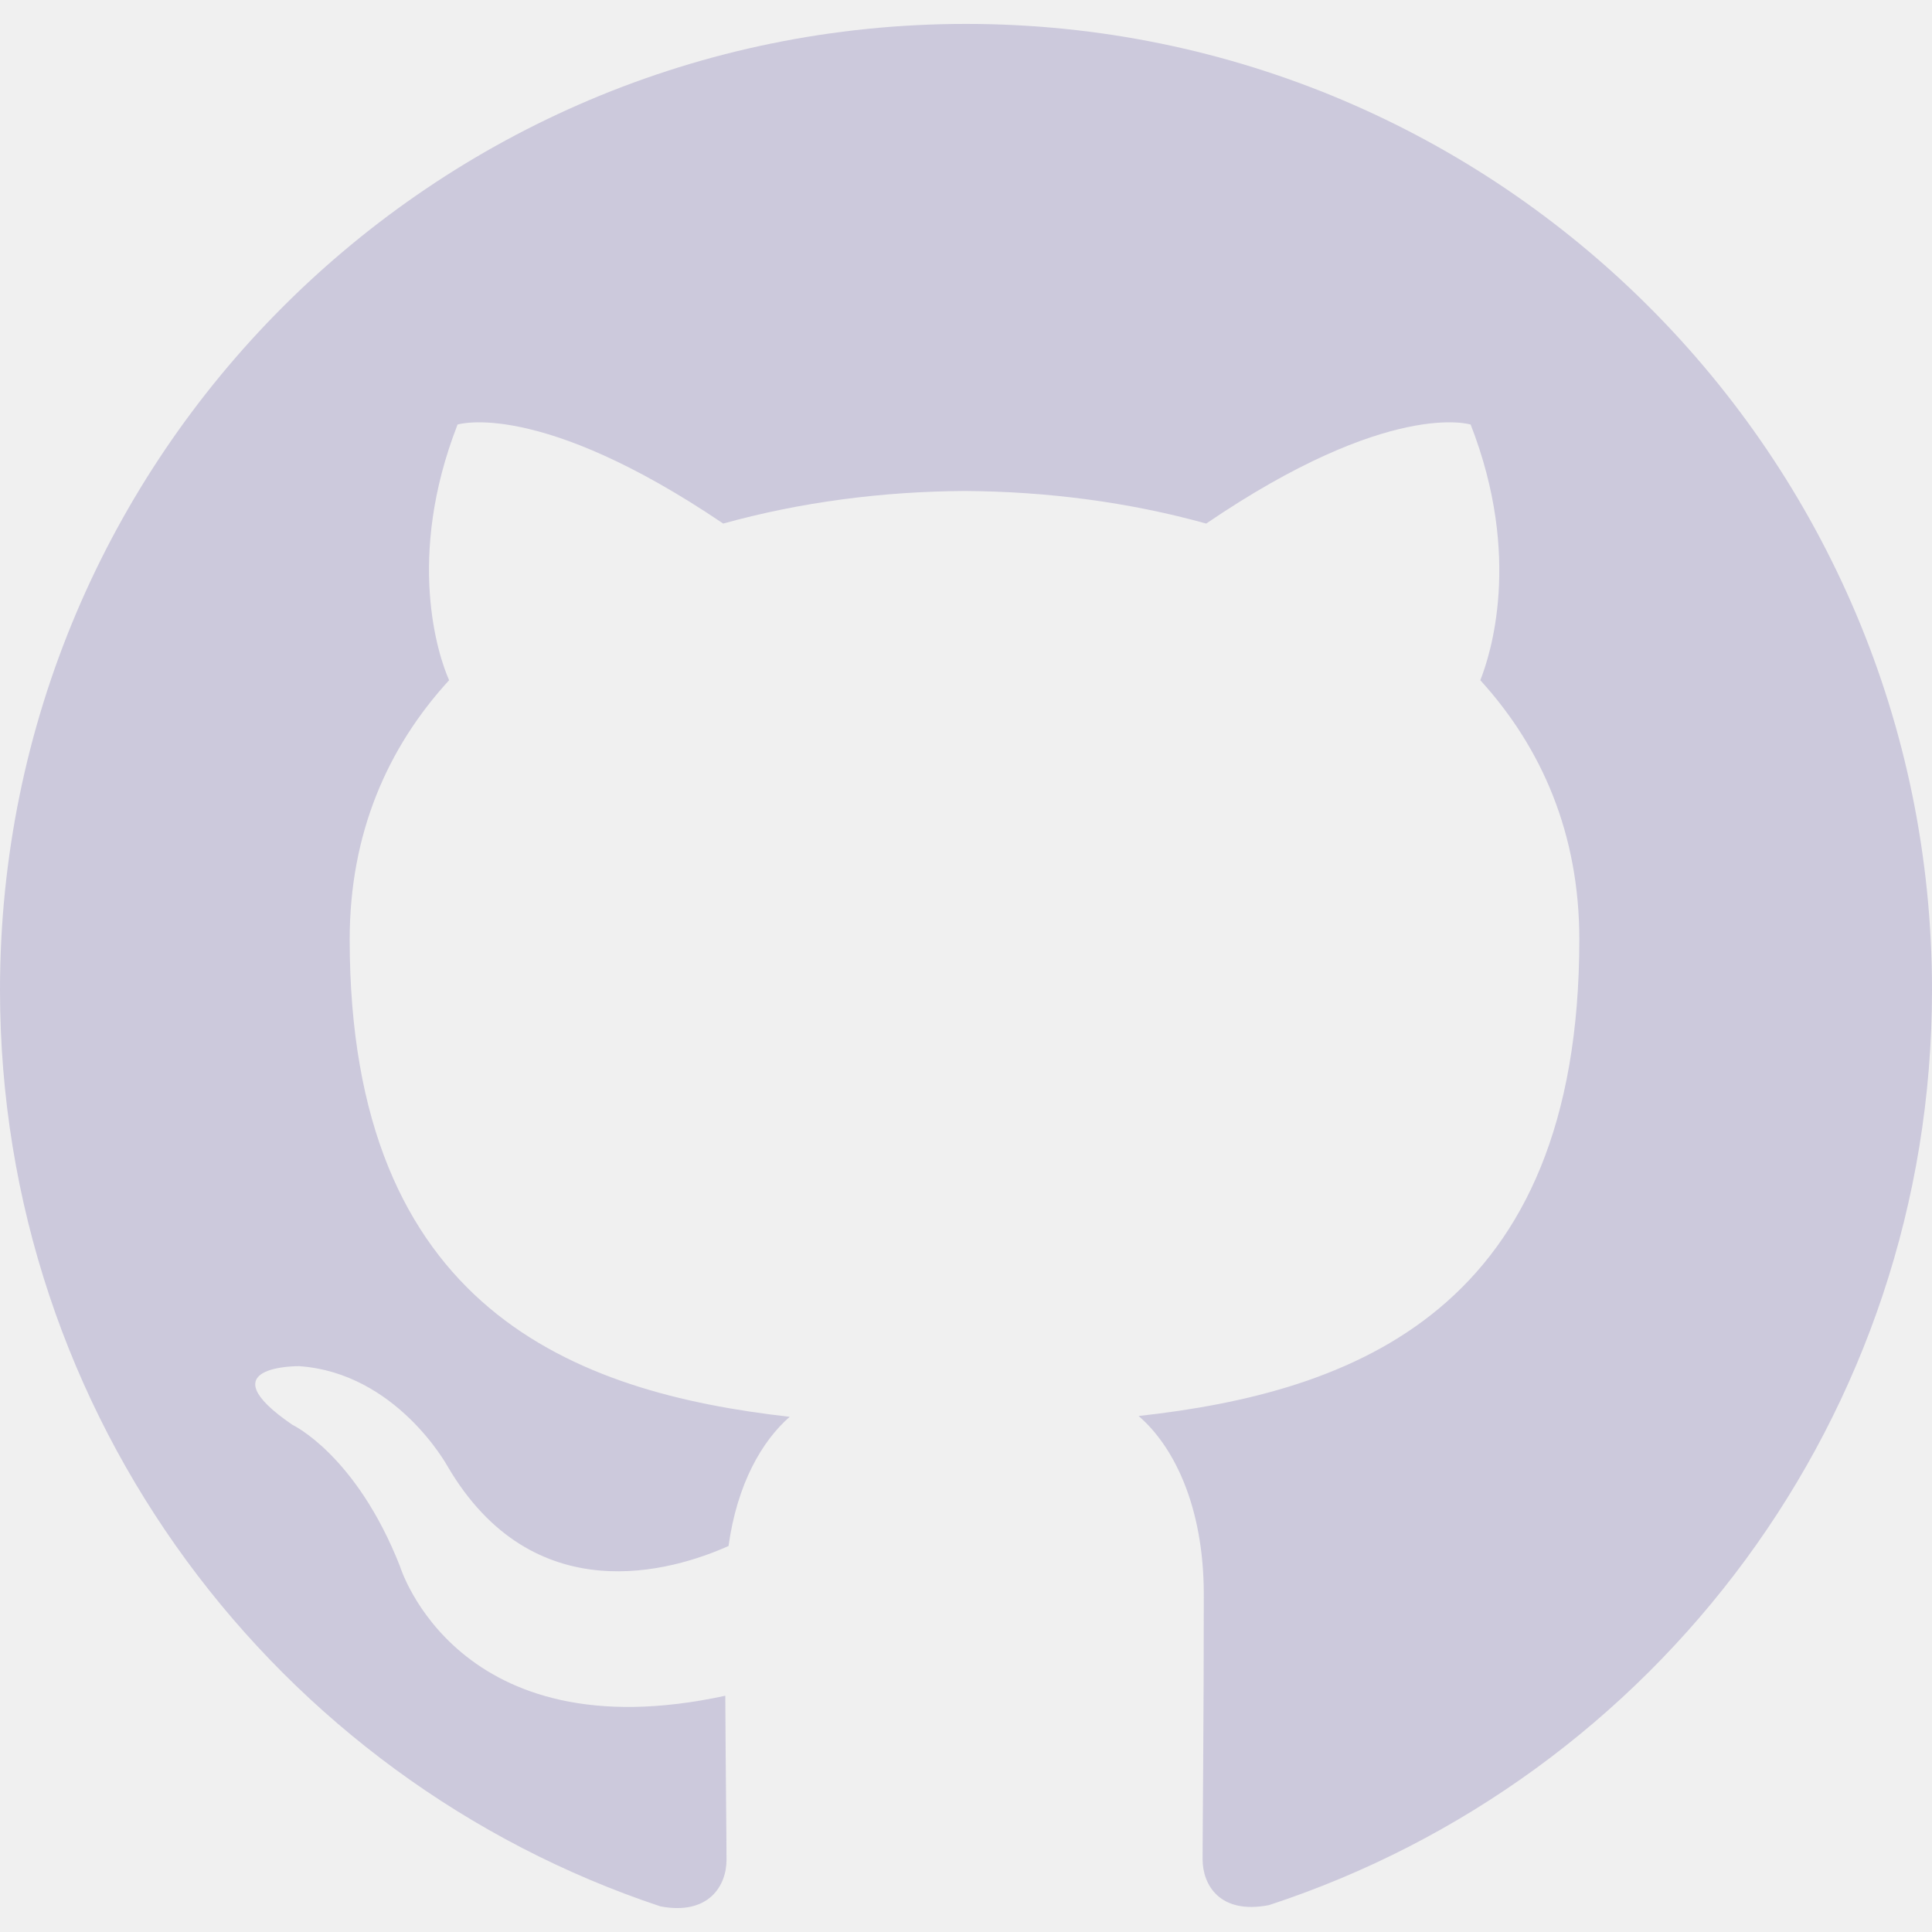
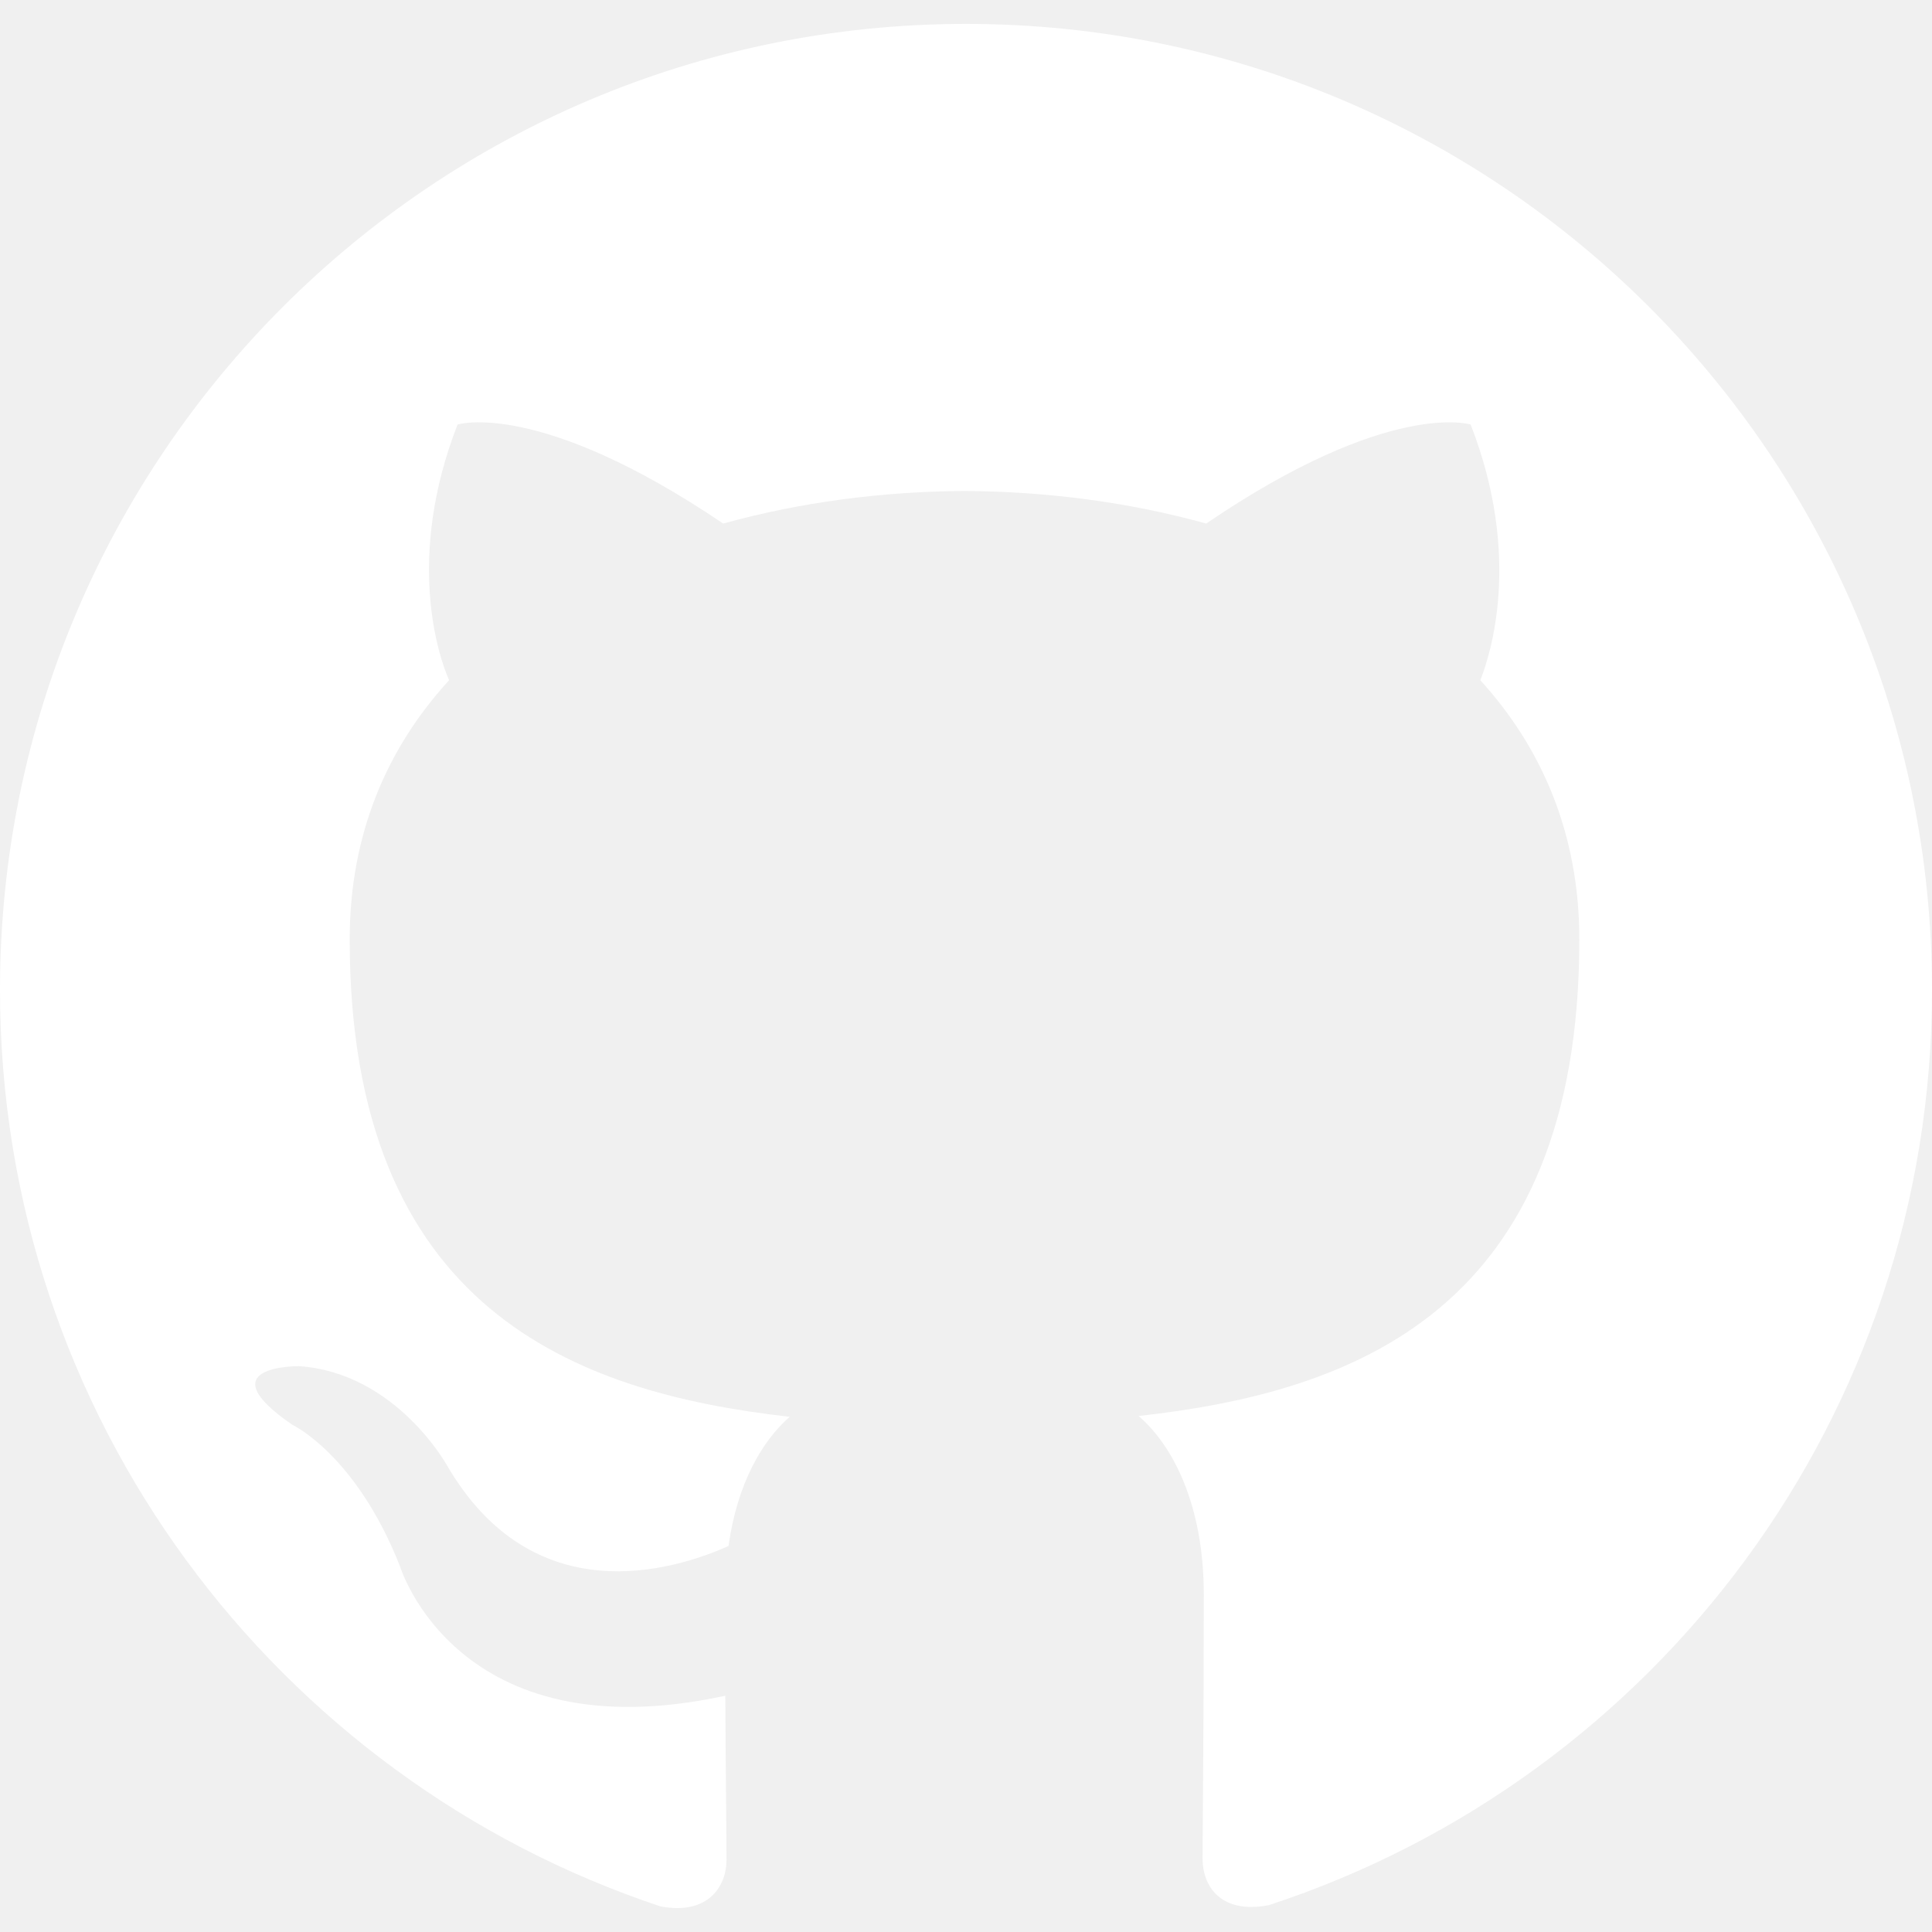
<svg xmlns="http://www.w3.org/2000/svg" role="img" viewBox="0 0 24 24">
-   <path d="M12 .297c-6.63 0-12 5.373-12 12 0 5.303 3.438 9.8 8.205 11.385.6.113.82-.258.82-.577 0-.285-.01-1.04-.015-2.04-3.338.724-4.042-1.61-4.042-1.61C4.422 18.07 3.633 17.7 3.633 17.7c-1.087-.744.084-.729.084-.729 1.205.084 1.838 1.236 1.838 1.236 1.07 1.835 2.809 1.305 3.495.998.108-.776.417-1.305.76-1.605-2.665-.3-5.466-1.332-5.466-5.93 0-1.31.465-2.38 1.235-3.22-.135-.303-.54-1.523.105-3.176 0 0 1.005-.322 3.3 1.23.96-.267 1.98-.399 3-.405 1.02.006 2.04.138 3 .405 2.28-1.552 3.285-1.23 3.285-1.23.645 1.653.24 2.873.12 3.176.765.84 1.23 1.91 1.23 3.22 0 4.61-2.805 5.625-5.475 5.92.42.36.81 1.096.81 2.22 0 1.606-.015 2.896-.015 3.286 0 .315.21.69.825.57C20.565 22.092 24 17.592 24 12.297c0-6.627-5.373-12-12-12" fill="#CCC9DC" />
+   <path d="M12 .297c-6.63 0-12 5.373-12 12 0 5.303 3.438 9.8 8.205 11.385.6.113.82-.258.82-.577 0-.285-.01-1.04-.015-2.04-3.338.724-4.042-1.61-4.042-1.61C4.422 18.07 3.633 17.7 3.633 17.7c-1.087-.744.084-.729.084-.729 1.205.084 1.838 1.236 1.838 1.236 1.07 1.835 2.809 1.305 3.495.998.108-.776.417-1.305.76-1.605-2.665-.3-5.466-1.332-5.466-5.93 0-1.31.465-2.38 1.235-3.22-.135-.303-.54-1.523.105-3.176 0 0 1.005-.322 3.3 1.23.96-.267 1.98-.399 3-.405 1.02.006 2.04.138 3 .405 2.28-1.552 3.285-1.23 3.285-1.23.645 1.653.24 2.873.12 3.176.765.84 1.23 1.91 1.23 3.22 0 4.61-2.805 5.625-5.475 5.92.42.36.81 1.096.81 2.22 0 1.606-.015 2.896-.015 3.286 0 .315.21.69.825.57C20.565 22.092 24 17.592 24 12.297c0-6.627-5.373-12-12-12" fill="white" />
</svg>
